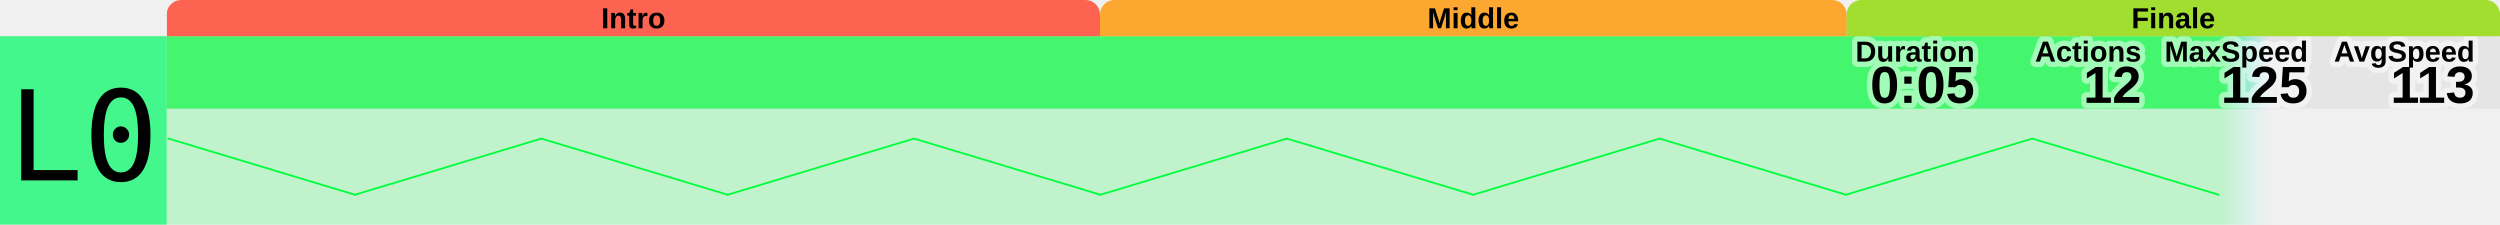
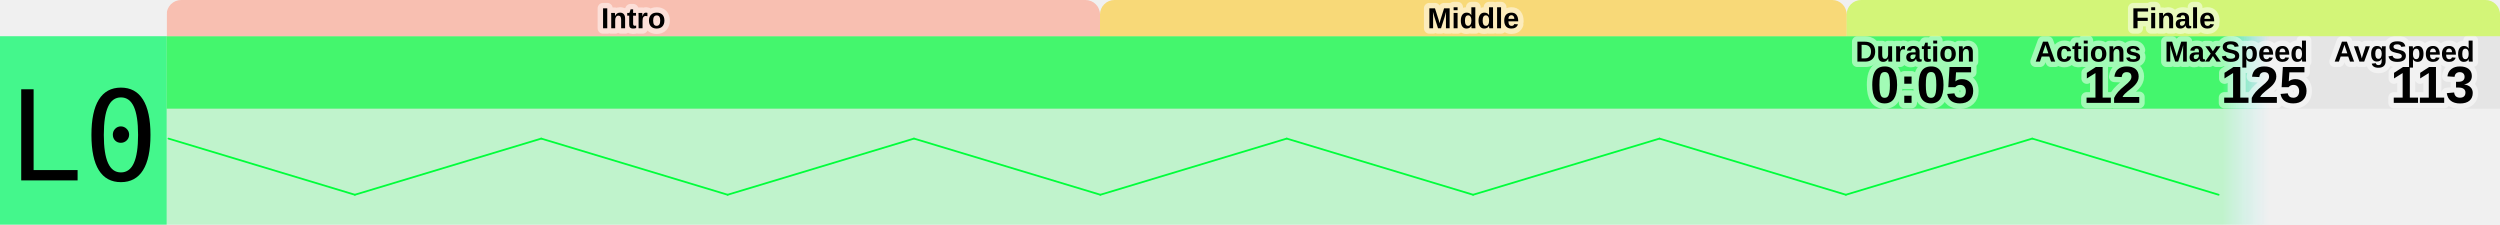
<svg xmlns="http://www.w3.org/2000/svg" class="funsvg" width="690" height="62" font-size="16px" font-family="Arial, sans-serif">
  <g transform="translate(0, 0)">
    <g class="funsvg-bgs">
      <defs>
        <linearGradient id="funsvg-grad--12-0">
          <stop offset="0" stop-color="#00fe3a" />
          <stop offset="0.88" stop-color="#00fe3a" />
          <stop offset="0.9" stop-color="#00eeff" stop-opacity="0" />
        </linearGradient>
      </defs>
      <rect class="funsvg-bg-axis-drop" x="0" y="10" width="46" height="52" fill="#ccc" opacity="0.3" />
      <rect class="funsvg-bg-title-drop" x="46" y="10" width="644" height="20" fill="#ccc" opacity="0.3" />
      <rect class="funsvg-bg-axis" x="0" y="10" width="46" height="52" fill="#00ff67" opacity="0.7" />
      <rect class="funsvg-bg-title" x="46" y="10" width="644" height="20" fill="url(#funsvg-grad--12-0)" opacity="0.7" />
      <rect class="funsvg-bg-graph" x="46" width="644" y="30" height="32" fill="url(#funsvg-grad--12-0)" opacity="0.2" />
    </g>
    <g class="funsvg-lines" transform="translate(46, 30)" stroke-width="0.5" fill="none" stroke-linecap="round">
      <path d="M 0.5 8.25 L 51.94 23.75" stroke="#00fe3a" />
      <path d="M 51.94 23.75 L 103.38 8.25" stroke="#00fe3a" />
      <path d="M 103.38 8.25 L 154.82 23.75" stroke="#00fe3a" />
      <path d="M 154.82 23.75 L 206.26 8.25" stroke="#00fe3a" />
      <path d="M 206.26 8.25 L 257.7 23.75" stroke="#00fe3a" />
      <path d="M 257.7 23.75 L 309.14 8.25" stroke="#00fe3a" />
      <path d="M 309.14 8.25 L 360.58 23.75" stroke="#00fe3a" />
      <path d="M 360.58 23.75 L 412.02 8.25" stroke="#00fe3a" />
      <path d="M 412.02 8.25 L 463.46 23.75" stroke="#00fe3a" />
      <path d="M 463.46 23.75 L 514.9 8.25" stroke="#00fe3a" />
      <path d="M 514.9 8.25 L 566.34 23.75" stroke="#00fe3a" />
    </g>
    <g class="funsvg-titles">
      <g class="funsvg-titles-halo" stroke="white" opacity="0.5" paint-order="stroke fill markers" stroke-width="3" stroke-dasharray="none" stroke-linejoin="round" fill="transparent">
        <text class="funsvg-title-halo" x="50" y="25">  </text>
        <text class="funsvg-stat-label-halo" x="683" y="17" font-weight="bold" font-size="8px" text-anchor="end"> AvgSpeed </text>
        <text class="funsvg-stat-value-halo" x="683" y="28.4" font-weight="bold" font-size="14.4px" text-anchor="end"> 113 </text>
        <text class="funsvg-stat-label-halo" x="637" y="17" font-weight="bold" font-size="8px" text-anchor="end"> MaxSpeed </text>
        <text class="funsvg-stat-value-halo" x="637" y="28.4" font-weight="bold" font-size="14.4px" text-anchor="end"> 125 </text>
        <text class="funsvg-stat-label-halo" x="591" y="17" font-weight="bold" font-size="8px" text-anchor="end"> Actions </text>
        <text class="funsvg-stat-value-halo" x="591" y="28.4" font-weight="bold" font-size="14.4px" text-anchor="end"> 12 </text>
        <text class="funsvg-stat-label-halo" x="545" y="17" font-weight="bold" font-size="8px" text-anchor="end"> Duration </text>
        <text class="funsvg-stat-value-halo" x="545" y="28.4" font-weight="bold" font-size="14.4px" text-anchor="end"> 0:05 </text>
      </g>
      <text class="funsvg-axis" x="23" y="40" font-size="34.5px" font-family="Consolas, monospace" text-anchor="middle" dominant-baseline="middle"> L0 </text>
      <text class="funsvg-title" x="50" y="25">  </text>
      <text class="funsvg-stat-label" x="683" y="17" font-weight="bold" font-size="8px" text-anchor="end"> AvgSpeed </text>
      <text class="funsvg-stat-value" x="683" y="28.4" font-weight="bold" font-size="14.4px" text-anchor="end"> 113 </text>
      <text class="funsvg-stat-label" x="637" y="17" font-weight="bold" font-size="8px" text-anchor="end"> MaxSpeed </text>
      <text class="funsvg-stat-value" x="637" y="28.4" font-weight="bold" font-size="14.4px" text-anchor="end"> 125 </text>
      <text class="funsvg-stat-label" x="591" y="17" font-weight="bold" font-size="8px" text-anchor="end"> Actions </text>
      <text class="funsvg-stat-value" x="591" y="28.4" font-weight="bold" font-size="14.4px" text-anchor="end"> 12 </text>
      <text class="funsvg-stat-label" x="545" y="17" font-weight="bold" font-size="8px" text-anchor="end"> Duration </text>
      <text class="funsvg-stat-value" x="545" y="28.4" font-weight="bold" font-size="14.4px" text-anchor="end"> 0:05 </text>
    </g>
    <g class="funsvg-chapters" clip-path="url(#chapter-clip-46-644-10)">
      <defs>
        <clipPath id="chapter-clip-46-644-10">
          <rect x="46" y="0" width="644" height="10" />
        </clipPath>
      </defs>
-       <rect x="46" y="0" width="257.6" height="14" rx="4" ry="4" fill="#ff4129" opacity="0.8">
+       <rect x="46" y="0" width="257.6" height="14" rx="4" ry="4" fill="#ff8e72" opacity="0.5">
      </rect>
+       <text x="174.8" y="7.8" font-size="8px" font-weight="bold" text-anchor="middle" stroke="white" opacity="0.5" paint-order="stroke fill markers" stroke-width="3" stroke-dasharray="none" stroke-linejoin="round" fill="transparent"> Intro </text>
      <text x="174.8" y="7.8" font-size="8px" font-weight="bold" text-anchor="middle" fill="black"> Intro </text>
-       <rect x="303.6" y="0" width="206.08" height="14" rx="4" ry="4" fill="#ff9500" opacity="0.8">
+       <rect x="303.6" y="0" width="206.08" height="14" rx="4" ry="4" fill="#ffc100" opacity="0.5">
      </rect>
+       <text x="406.64" y="7.8" font-size="8px" font-weight="bold" text-anchor="middle" stroke="white" opacity="0.5" paint-order="stroke fill markers" stroke-width="3" stroke-dasharray="none" stroke-linejoin="round" fill="transparent"> Middle </text>
      <text x="406.64" y="7.8" font-size="8px" font-weight="bold" text-anchor="middle" fill="black"> Middle </text>
-       <rect x="509.68" y="0" width="180.32" height="14" rx="4" ry="4" fill="#8eda00" opacity="0.8">
+       <rect x="509.68" y="0" width="180.32" height="14" rx="4" ry="4" fill="#b5f900" opacity="0.5">
      </rect>
+       <text x="599.84" y="7.8" font-size="8px" font-weight="bold" text-anchor="middle" stroke="white" opacity="0.5" paint-order="stroke fill markers" stroke-width="3" stroke-dasharray="none" stroke-linejoin="round" fill="transparent"> Finale </text>
      <text x="599.84" y="7.8" font-size="8px" font-weight="bold" text-anchor="middle" fill="black"> Finale </text>
    </g>
  </g>
</svg>
